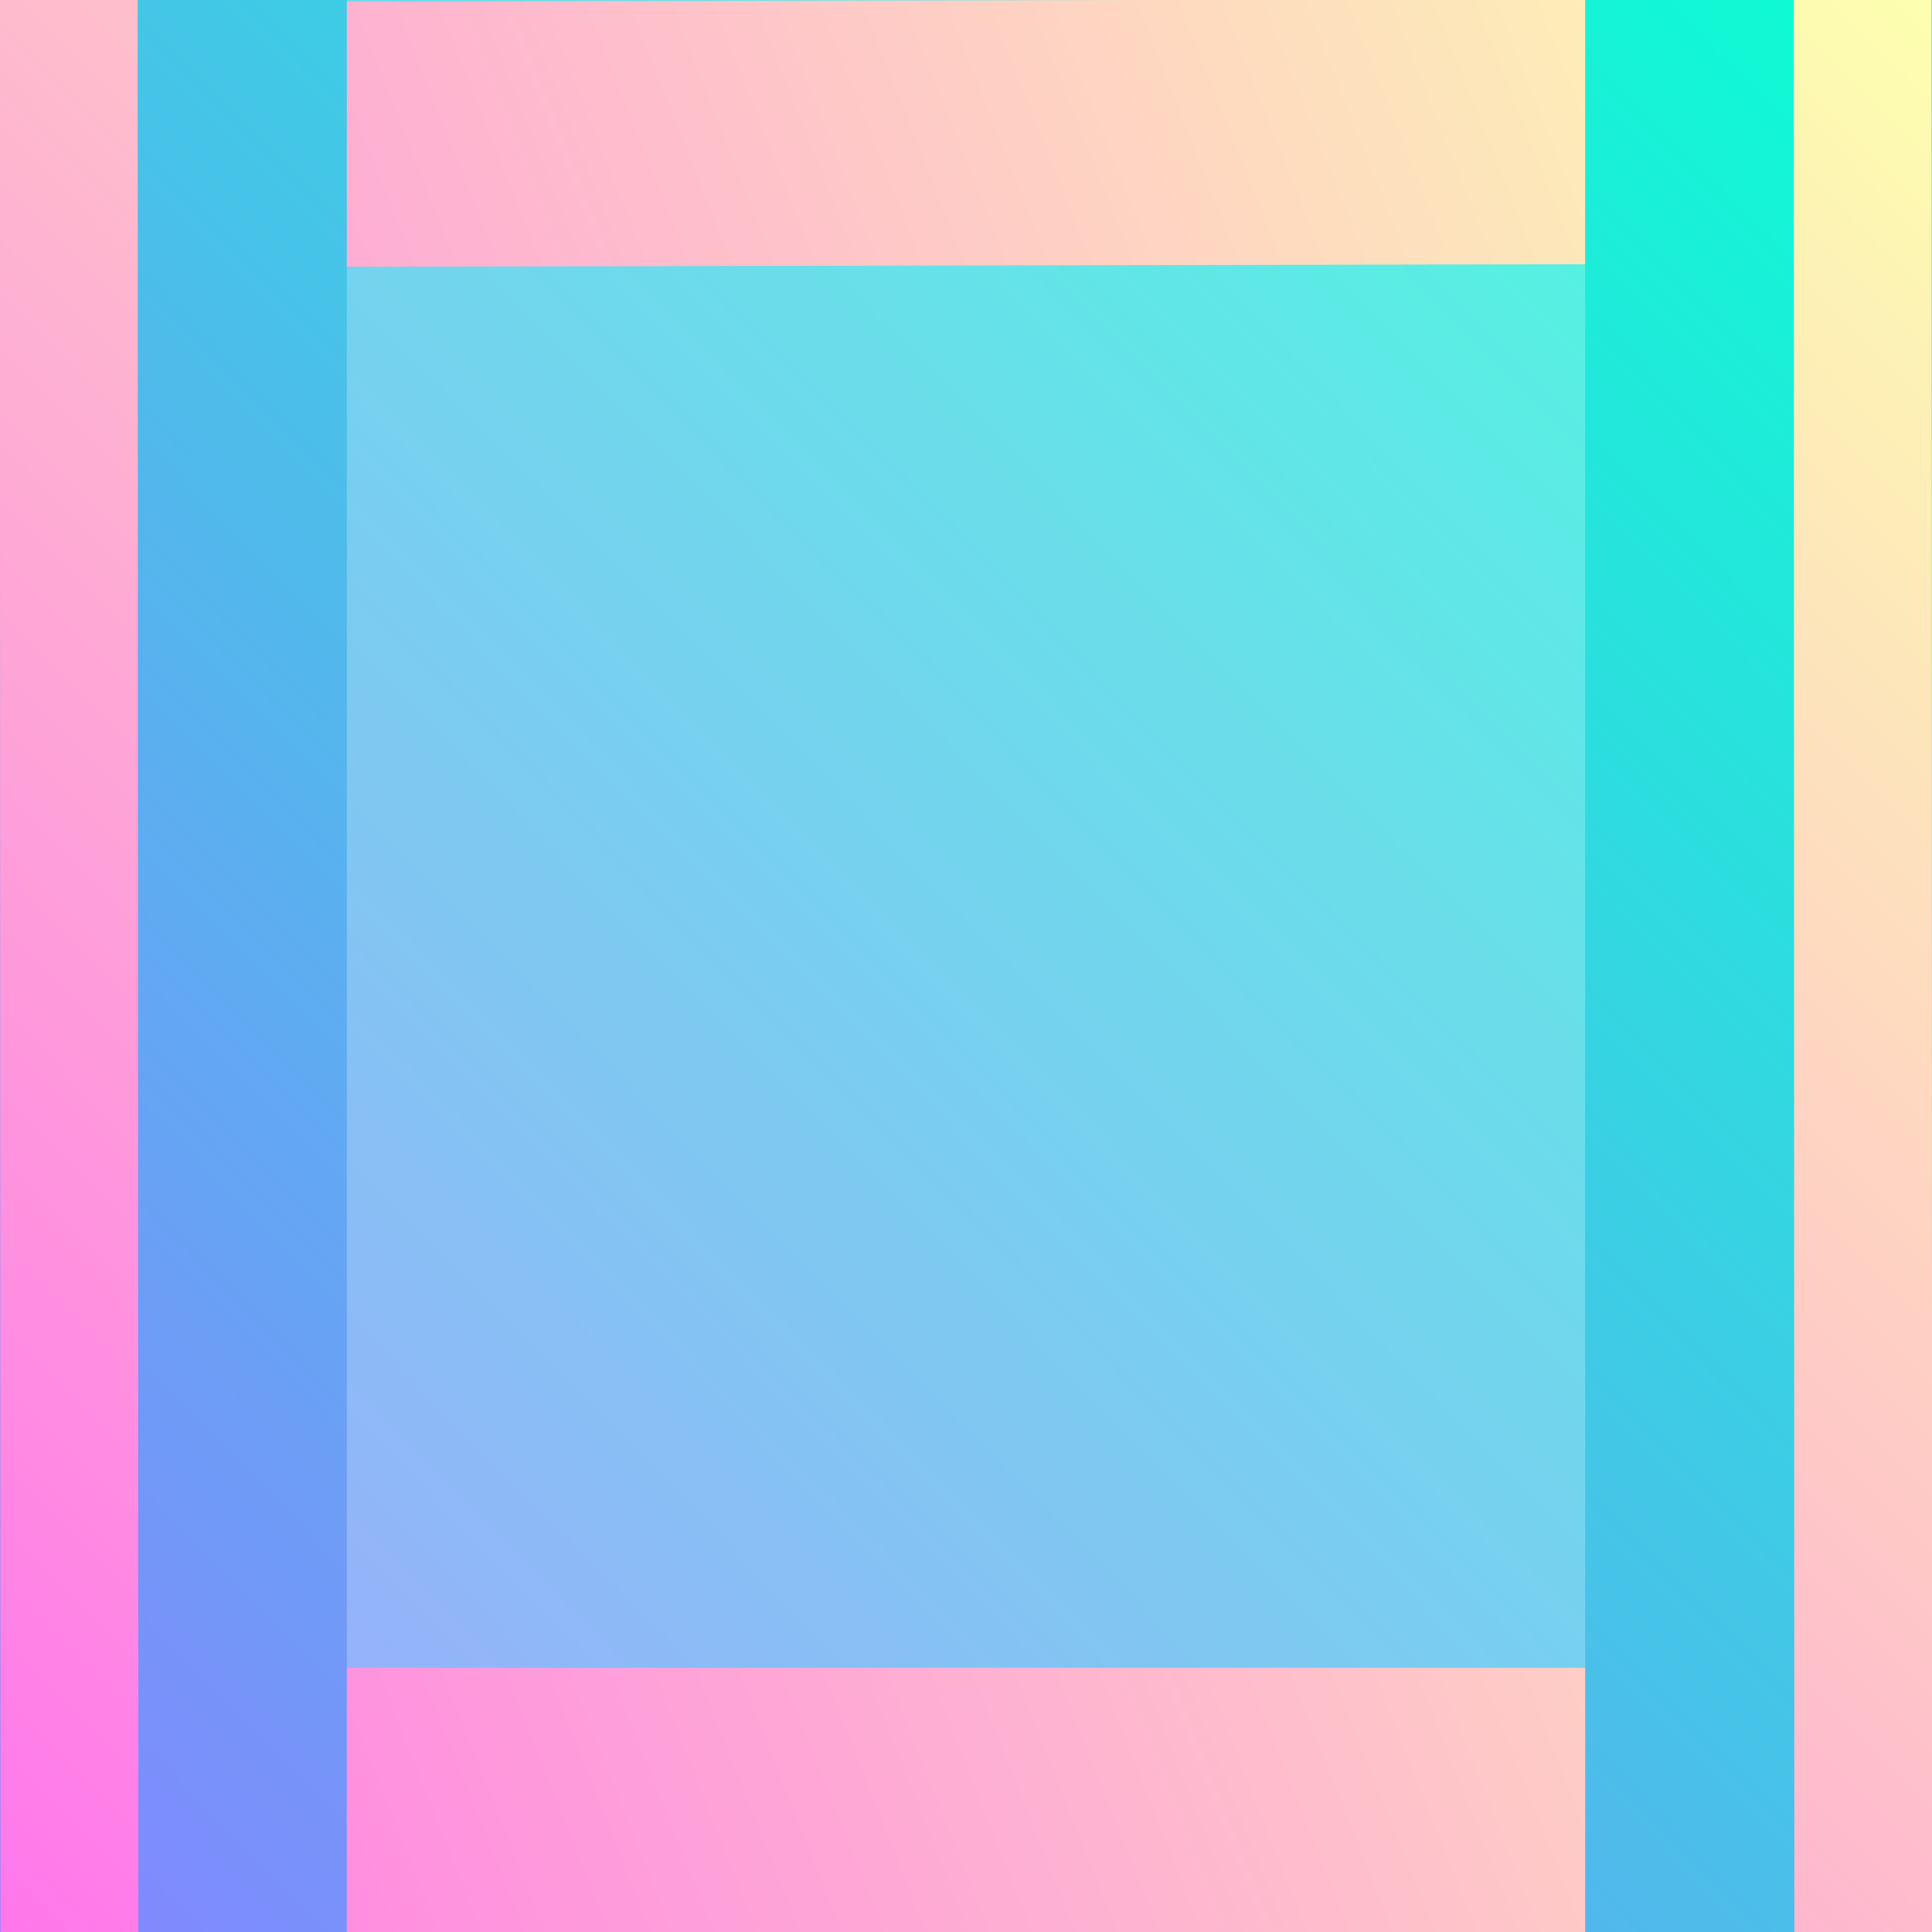
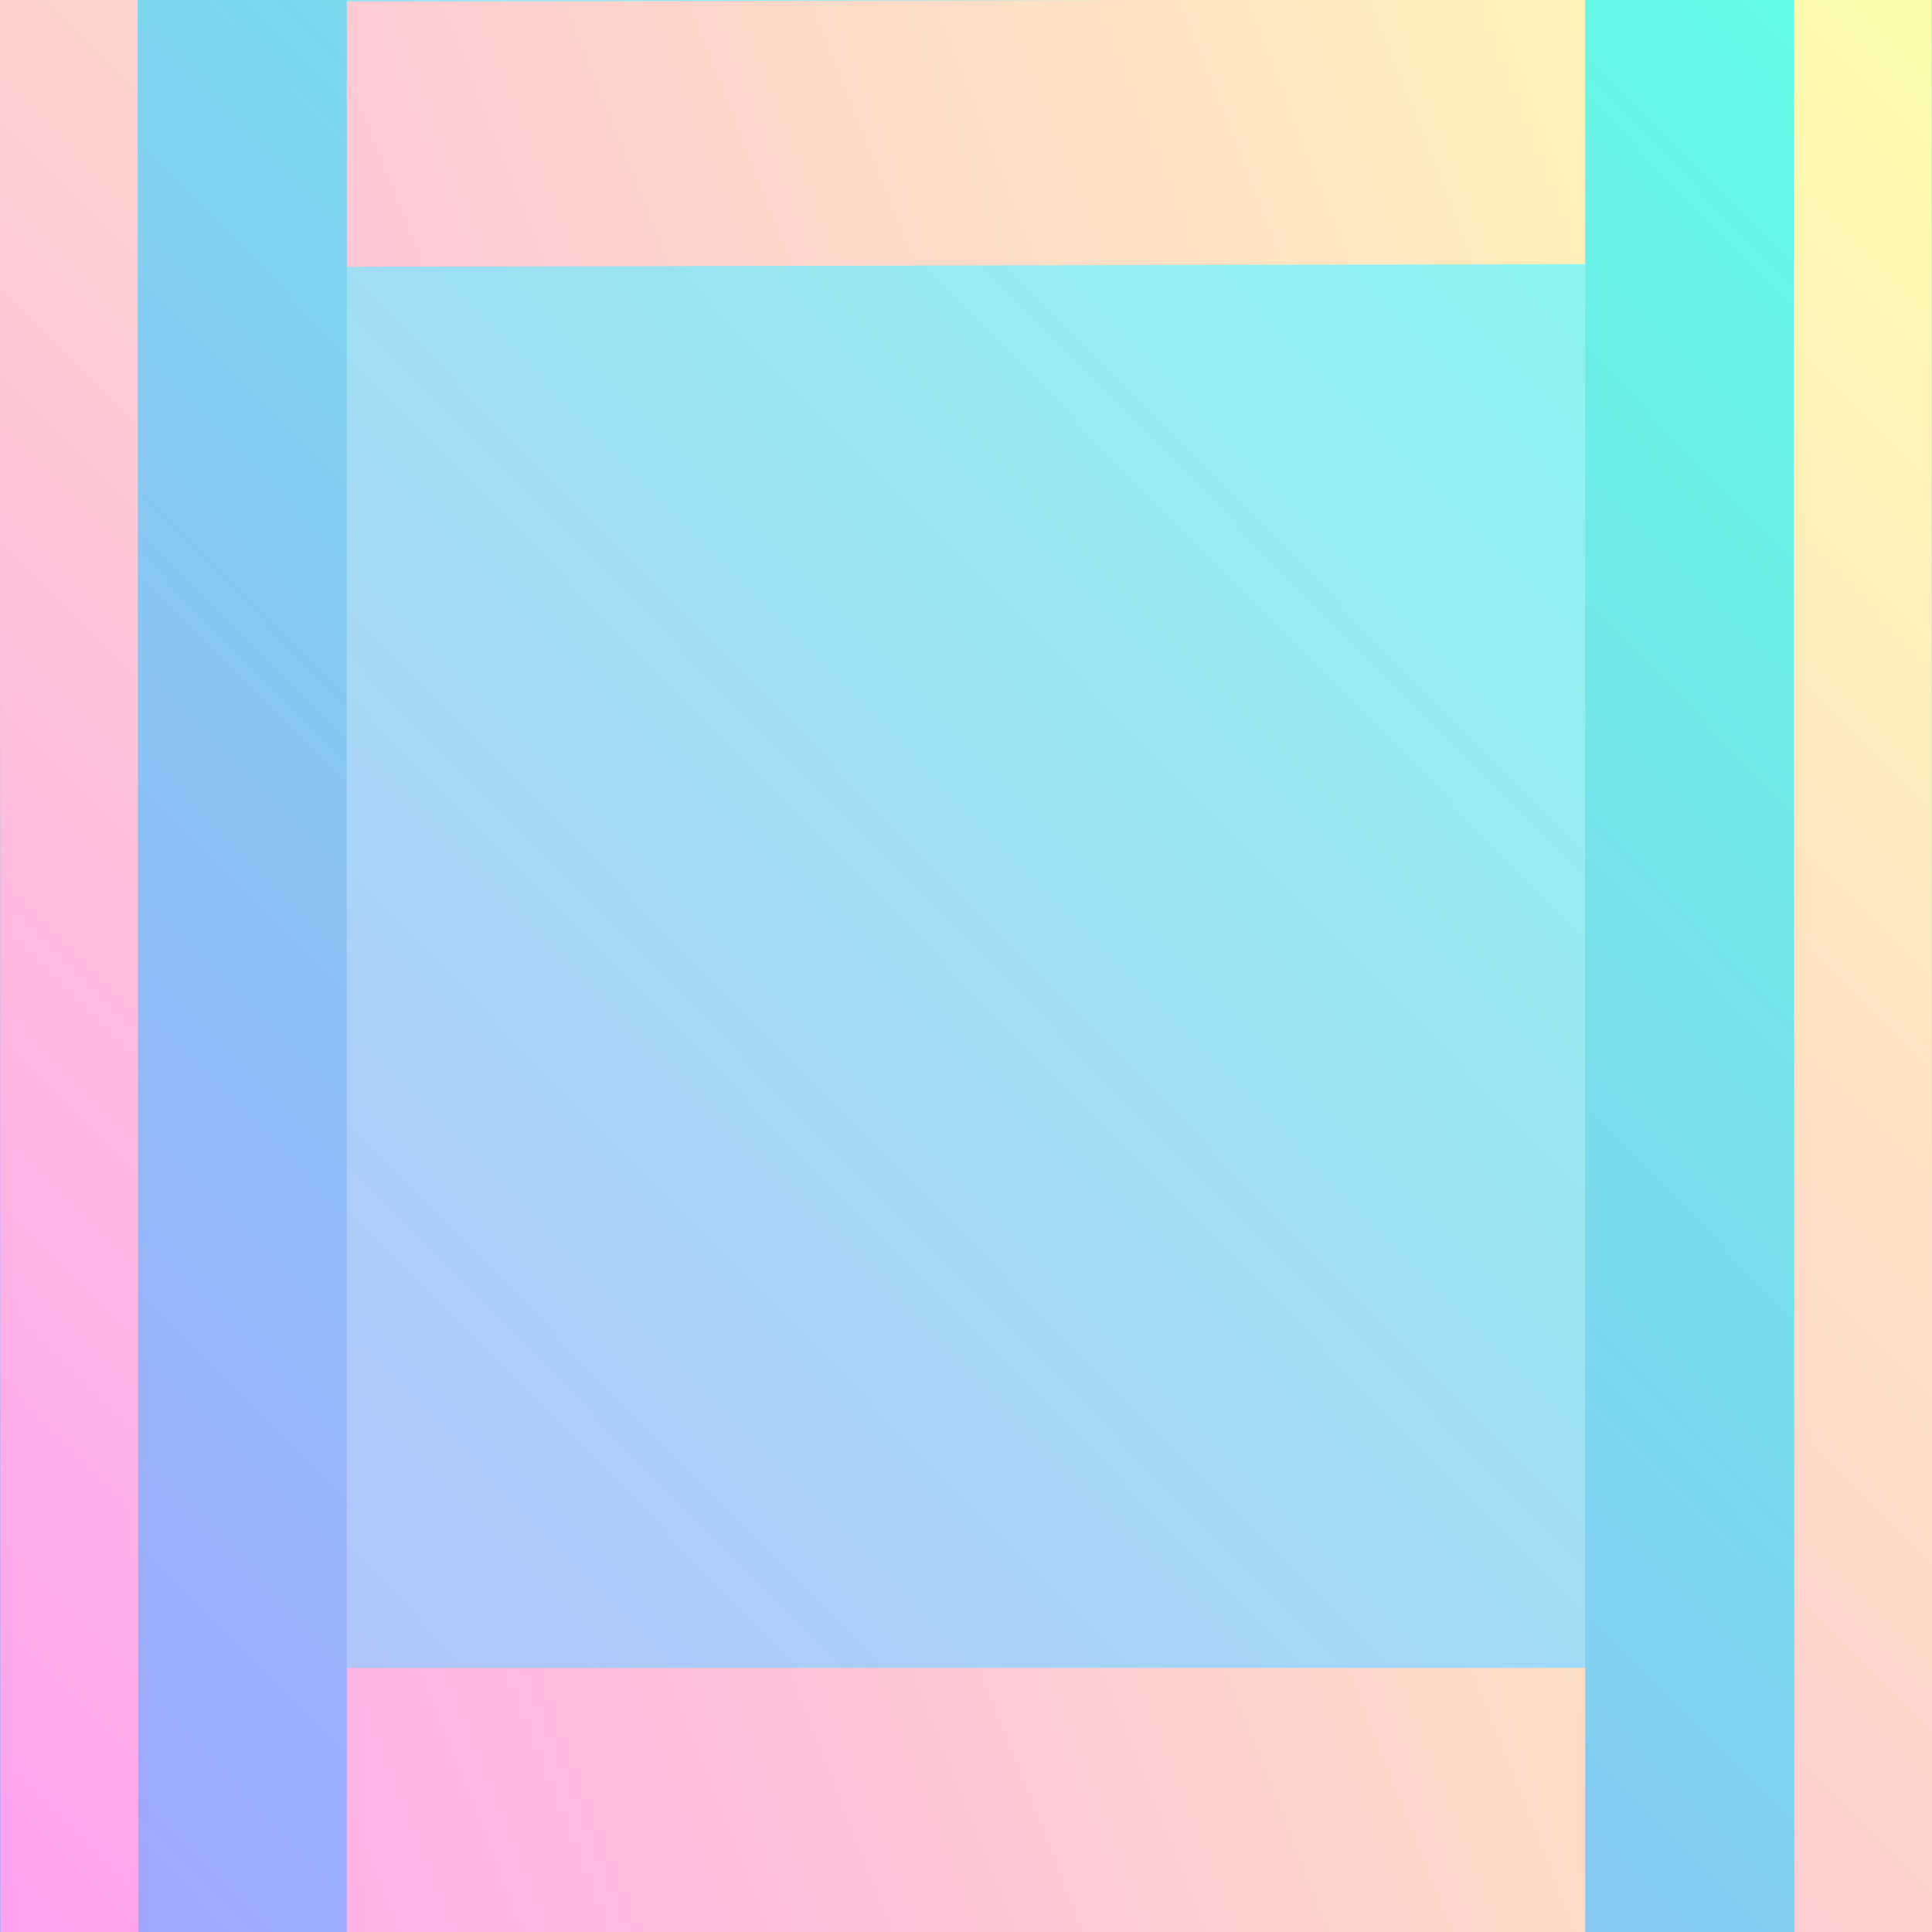
<svg xmlns="http://www.w3.org/2000/svg" viewBox="0 0 300 300">
  <defs>
    <linearGradient gradientUnits="userSpaceOnUse" x1="75" y1="0" x2="75" y2="150" id="gradient-2" gradientTransform="matrix(2.526964, 2.567839, -2, 2.000001, 110.4781, -192.588)">
-       <stop offset="0" style="stop-color: rgb(10, 255, 210);" />
-       <stop offset="1" style="stop-color: rgb(133, 133, 255);" />
+       <stop offset="0" style="stop-color: rgb(95, 255, 226);" />
+       <stop offset="1" style="stop-color: rgb(163, 163, 255);" />
    </linearGradient>
    <linearGradient gradientUnits="userSpaceOnUse" x1="150.113" y1="17.118" x2="150.113" y2="282.882" id="gradient-4" gradientTransform="matrix(0.314466, 0.794188, -1.235793, 1.128821, 273.5201, -155.4081)">
      <stop offset="0" style="stop-color: rgb(99.216% 100% 68.627%)" />
-       <stop offset="1" style="stop-color: rgb(255, 119, 235);" />
+       <stop offset="1" style="stop-color: rgb(255, 162, 241);" />
    </linearGradient>
    <linearGradient gradientUnits="userSpaceOnUse" x1="38.042" y1="17.118" x2="38.042" y2="282.882" id="gradient-0" gradientTransform="matrix(0.705529, 0.708681, -1.128821, 1.128821, 292.2301, -46.28258)">
      <stop offset="0" style="stop-color: rgb(99.216% 100% 68.627%)" />
-       <stop offset="1" style="stop-color: rgb(255, 119, 235);" />
+       <stop offset="1" style="stop-color: rgb(255, 162, 241);" />
    </linearGradient>
  </defs>
  <rect width="300" height="300" style="stroke-linecap: square; stroke-width: 50px; fill: url('#gradient-2');" />
  <rect x="53.857" width="192.285" height="300.152" style="stroke-linecap: square; stroke-width: 50px; fill: rgb(255, 255, 255); fill-opacity: 0.25;" />
  <path d="M 53.857 258.979 L 246.142 258.979 L 246.142 300.152 L 53.857 300.152 L 53.857 258.979 Z M 53.857 0.251 L 246.142 -0.152 L 246.142 41.021 L 53.857 41.424 L 53.857 0.251 Z" style="stroke-linecap: square; stroke-width: 50px; fill: url('#gradient-4');" />
  <path d="M -0.029 0 L 21.371 0 L 21.48 300 L 0.08 300 L -0.029 0 Z M 278.529 0 L 299.929 0 L 300.03 300 L 278.63 300 L 278.529 0 Z" style="stroke-linecap: square; stroke-width: 50px; fill: url('#gradient-0');" />
</svg>
